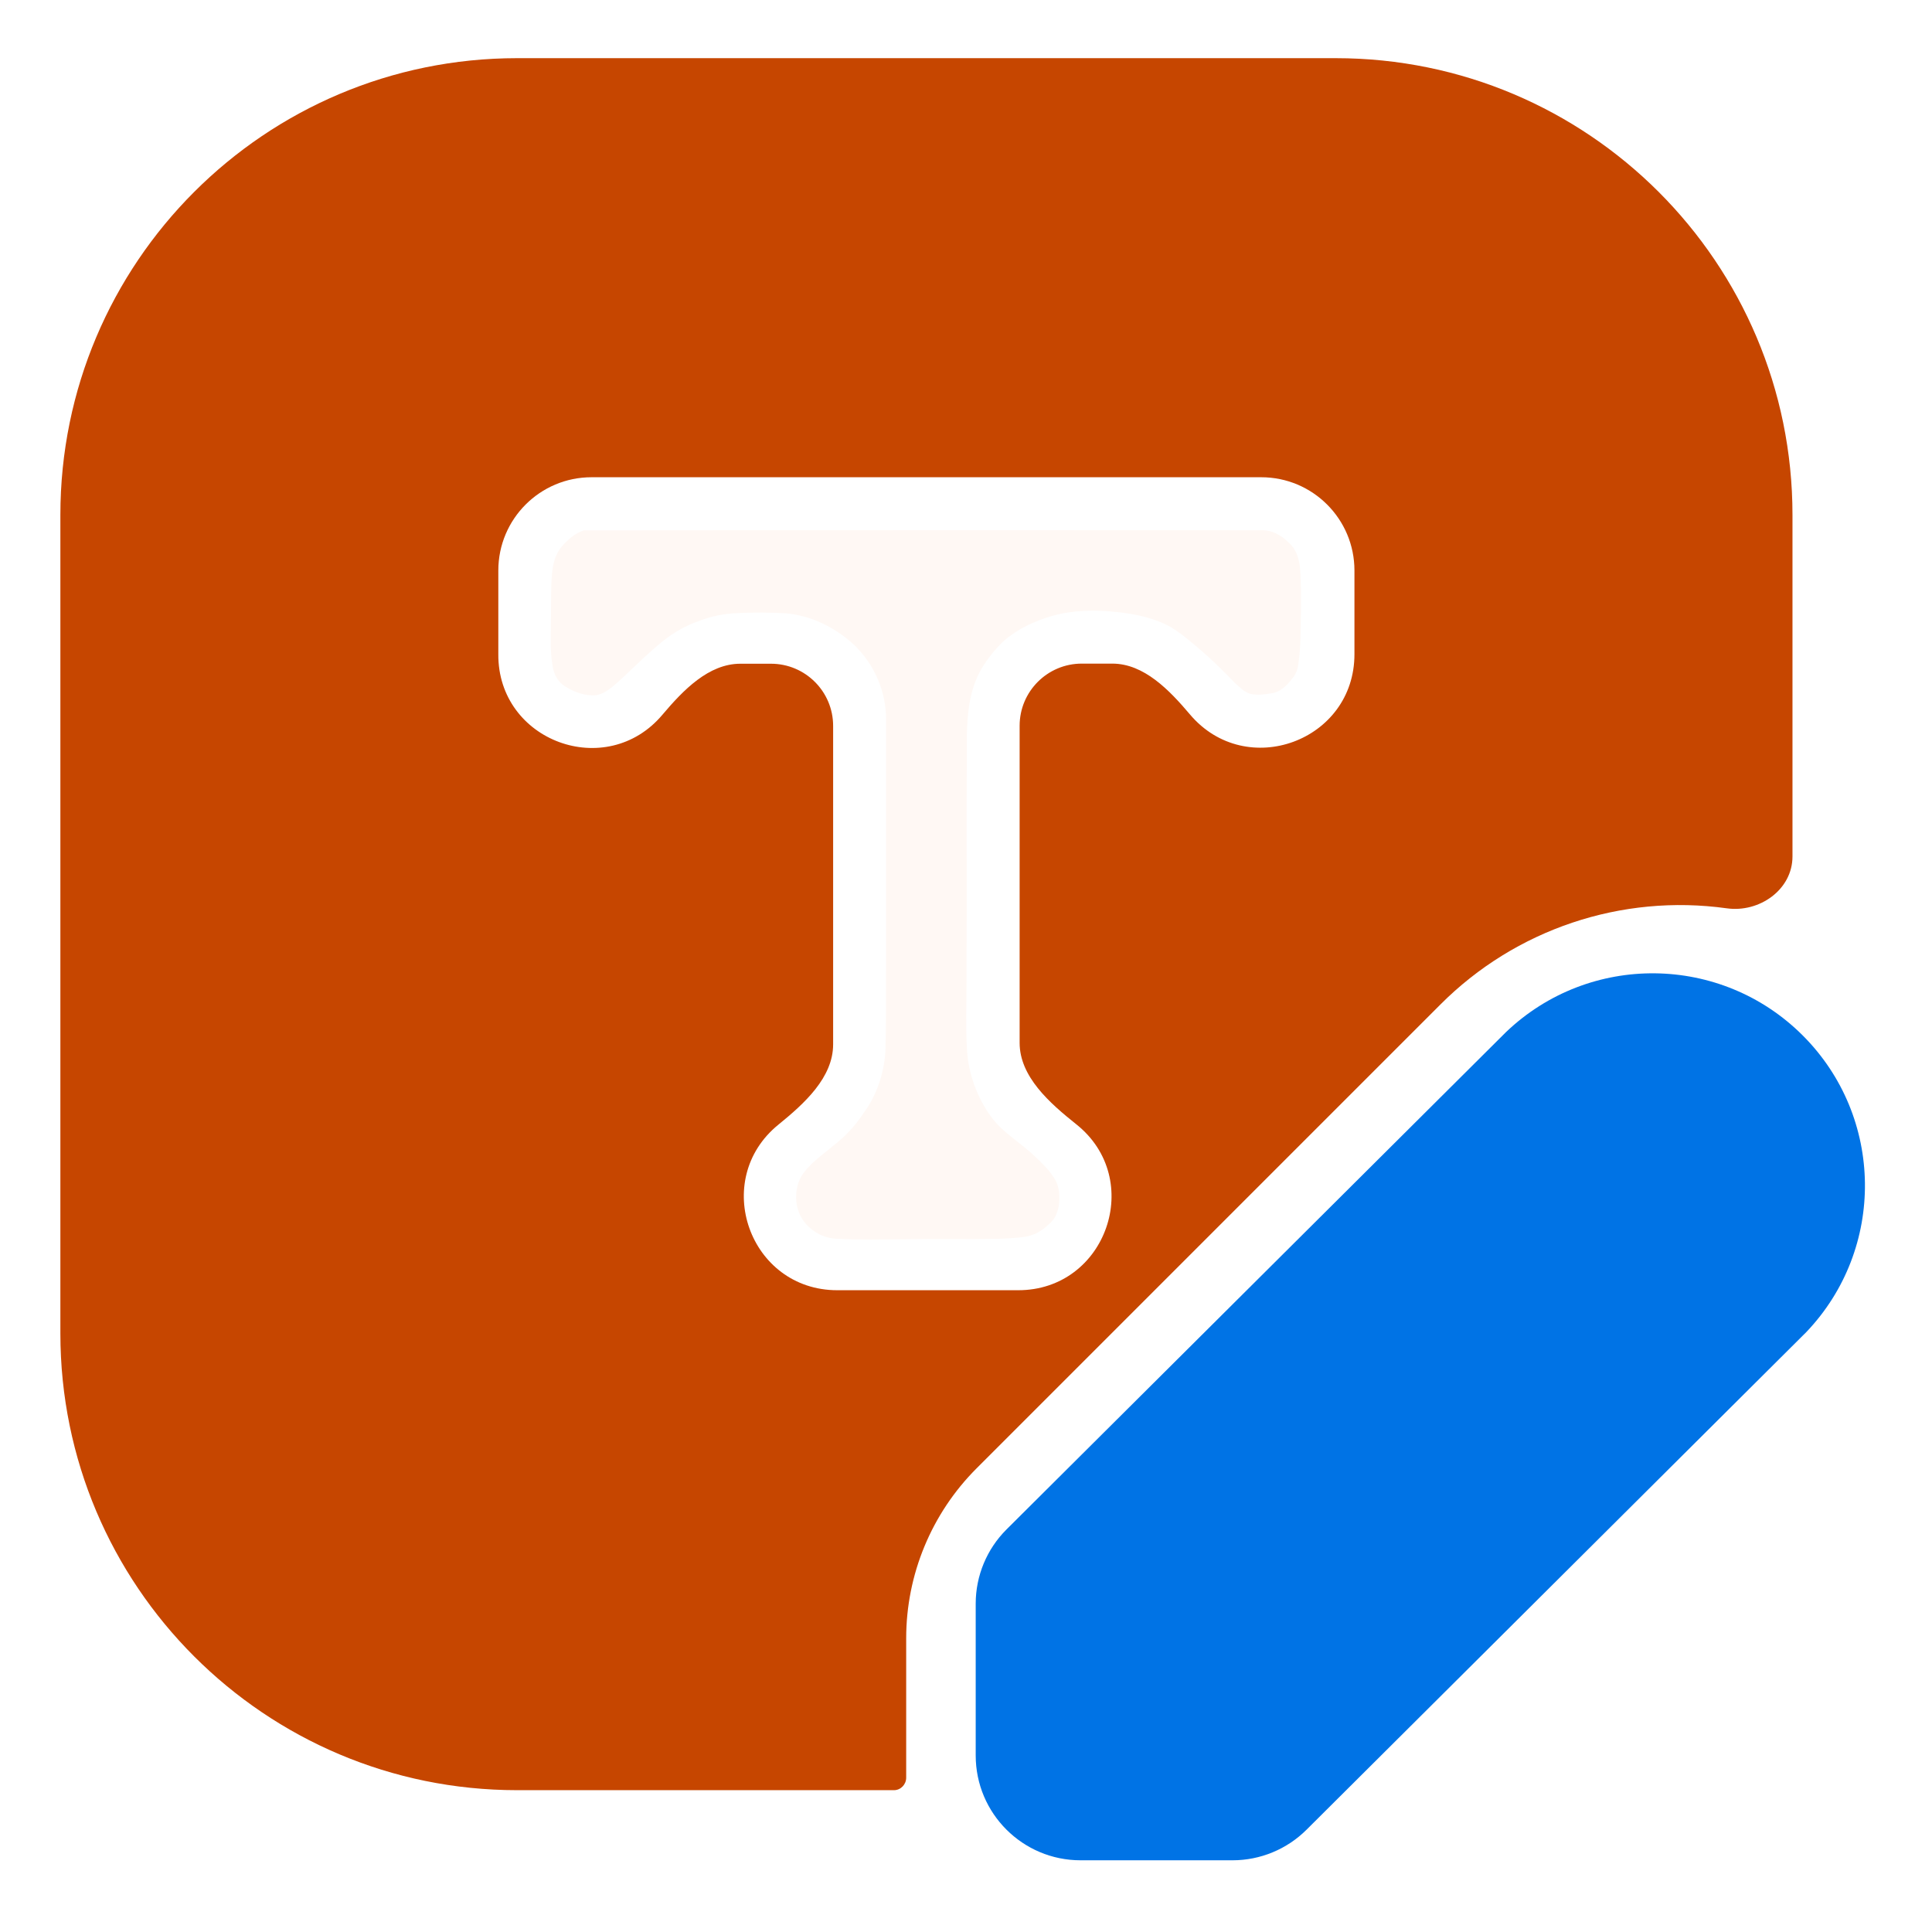
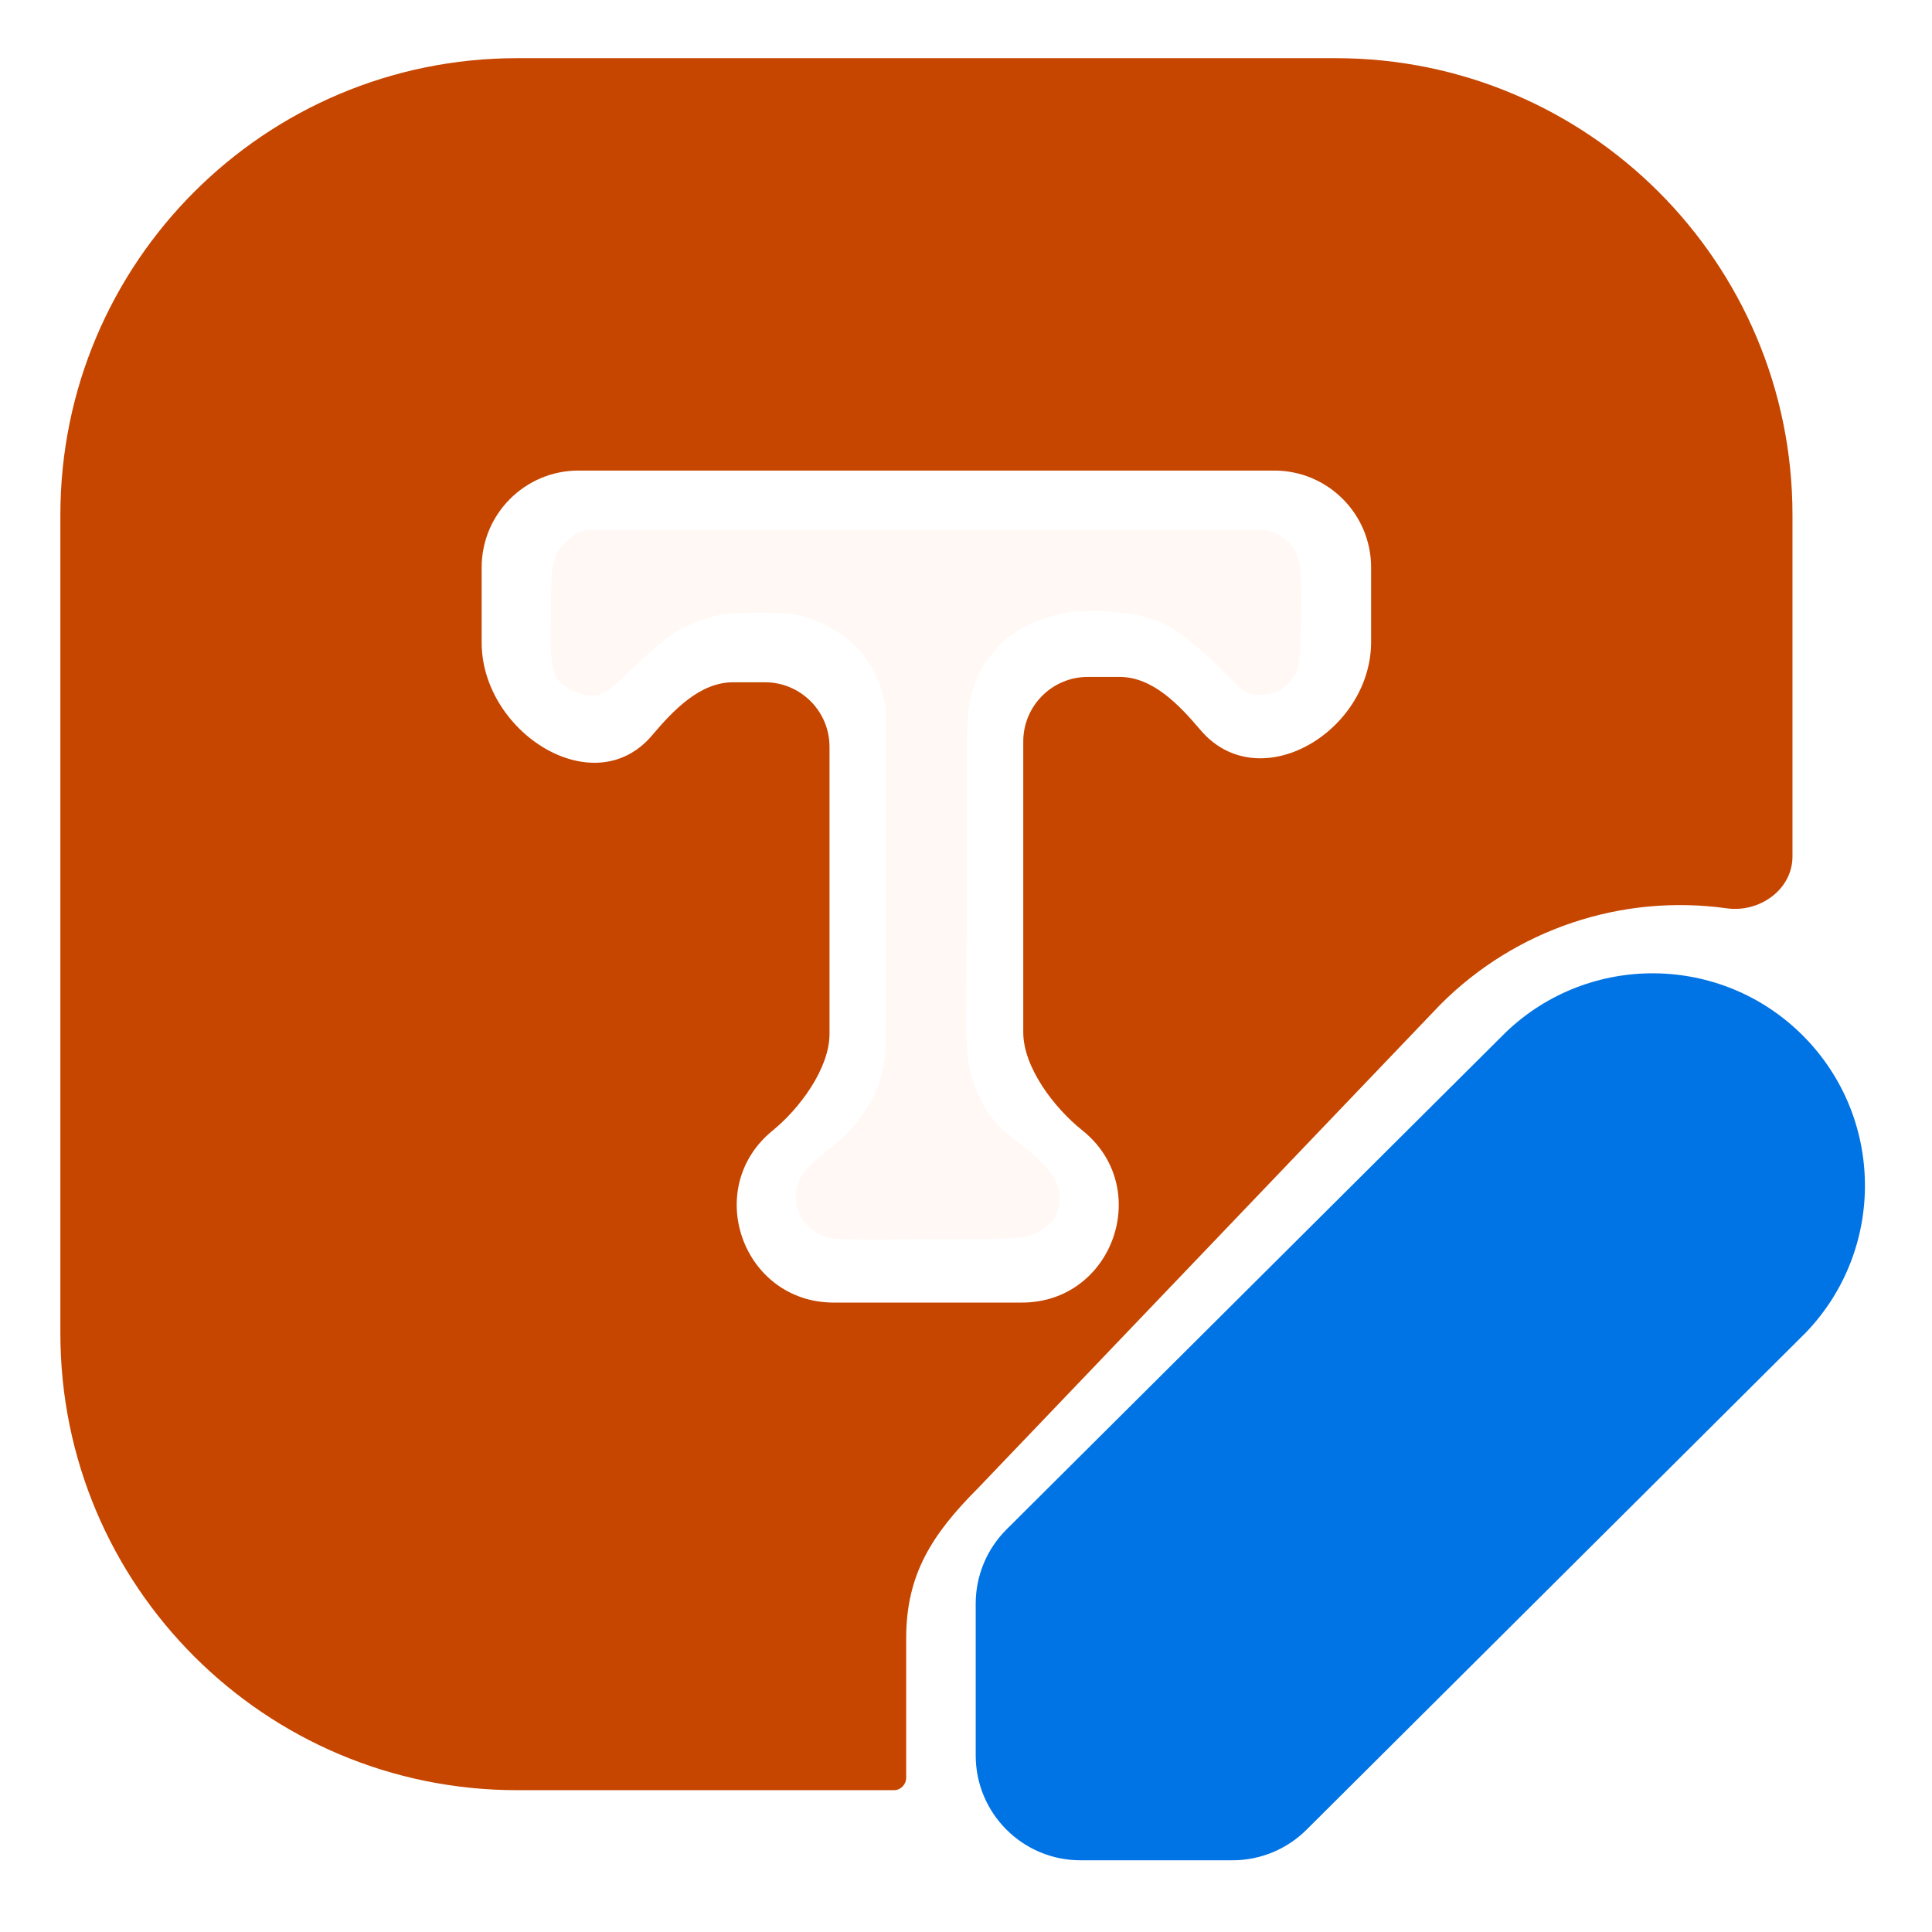
<svg xmlns="http://www.w3.org/2000/svg" version="1.1" viewBox="0 0 512 512">
  <path d="m399.129 273.496c22.108-21.098 57.014-20.689 78.623 0.919s22.017 56.515 0.919 78.623l-132.389 131.818c-5.209 5.211-12.275 8.139-19.642 8.14h-40.285c-15.344 0-27.783-12.439-27.783-27.783v-40.257c9e-3 -7.372 2.947-14.438 8.168-19.642z" fill="#0073e5" stroke-width="25.483" />
-   <path d="m137.045 15.414c-66.851 0-121.045 54.194-121.045 121.045v216.912c0 66.851 54.194 121.045 121.045 121.045h99.868c1.784 0 3.236-1.504 3.236-3.313v-36.925c-3e-3 -16.898 6.707-33.104 18.654-45.054l122.93-122.93c19.887-19.929 47.977-29.365 75.863-25.483 8.664 1.223 17.43-4.944 17.43-13.735v-90.516c0-66.851-54.194-121.045-121.045-121.045zm-4.985 135.771c0-13.648 11.064-24.711 24.711-24.711h177.46c13.648 0 24.711 11.064 24.711 24.711v22.174c0.028 23.021-28.668 33.57-43.558 16.013-5.469-6.458-12.191-13.509-20.626-13.509h-8.072c-9.098 0-16.474 7.376-16.474 16.474v84.018c0 8.962 7.941 15.947 14.959 21.548 18.35 14.543 8.027 44.075-15.387 44.019h-47.907c-23.262-1e-3 -33.636-29.215-15.585-43.887 6.853-5.568 14.497-12.454 14.497-21.285v-84.381c0-9.098-7.376-16.474-16.474-16.474h-8.105c-8.435 0-15.156 7.018-20.626 13.476-14.845 17.692-43.686 7.082-43.525-16.013z" clip-rule="evenodd" fill="#c64600" fill-rule="evenodd" stroke-width="25.483" />
+   <path d="m137.045 15.414c-66.851 0-121.045 54.194-121.045 121.045v216.912c0 66.851 54.194 121.045 121.045 121.045h99.868c1.784 0 3.236-1.504 3.236-3.313v-36.925c-3e-3 -16.898 6.76-27.528 19.171-39.943l122.412-128.041c19.887-19.929 47.977-29.365 75.863-25.483 8.664 1.223 17.43-4.944 17.43-13.735v-90.516c0-66.851-54.194-121.045-121.045-121.045zm-9.4 134.962c0-14.179 11.494-25.673 25.673-25.673h184.367c14.179 0 25.673 11.494 25.673 25.673v19.697c0.029 23.917-29.784 41.593-45.253 23.352-5.682-6.709-12.665-14.035-21.428-14.035h-8.387c-9.453 0-17.115 7.663-17.115 17.115v77.069c0 9.311 8.25 20.071 15.541 25.89 19.064 15.109 8.339 45.79-15.986 45.732h-49.772c-24.168-1e-3 -34.945-30.352-16.191-45.595 7.12-5.785 15.062-16.442 15.062-25.616v-76.062c0-9.453-7.663-17.115-17.115-17.115h-8.421c-8.763 0-15.746 7.291-21.428 14-15.422 18.381-45.386-0.743-45.219-24.736z" clip-rule="evenodd" fill="#c64600" fill-rule="evenodd" stroke-width="25.483" />
  <path d="m193.918 140.523c-13.074 0.01-26.147 0.019-39.221 0.029-2.396 0.806-4.357 2.563-5.968 4.459-1.578 1.983-2.237 4.506-2.435 6.992-0.36 3.992-0.214 8.01-0.285 12.014 0.016 4.196-0.315 8.443 0.456 12.593 0.327 2.135 1.443 4.208 3.343 5.325 2.45 1.516 5.355 2.592 8.271 2.286 2.668-0.555 4.668-2.589 6.637-4.331 3.64-3.406 7.168-6.948 11.062-10.071 2.745-2.19 5.823-3.958 9.136-5.133 3.435-1.371 7.103-2.117 10.799-2.214 4.201-0.208 8.416-0.158 12.615 0.062 6.774 0.626 13.185 3.83 18.112 8.464 5.296 5.088 8.427 12.361 8.378 19.716 0.028 23.769-0.031 47.539-0.016 71.308-0.028 5.607 0.034 11.218-0.168 16.821-0.415 5.777-2.335 11.483-5.79 16.158-2.168 3.305-4.89 6.237-8.033 8.634-2.971 2.558-6.416 4.769-8.502 8.178-2.319 4.263-1.621 10.143 2.117 13.388 1.995 1.88 4.654 3.013 7.399 3.092 5.887 0.304 11.787 0.159 17.679 0.124 8.18-0.158 16.361 0.052 24.54-0.103 1.544-0.051 2.877-0.102 4.421-0.216 1.531-0.12 3.086-0.21 4.623-0.683 1.838-0.496 3.39-1.632 4.795-2.889 1.233-1.103 1.937-2.045 2.466-3.918 0.627-2.221 0.517-5.454-0.405-7.383-1.429-2.989-4.829-5.942-6.768-7.766-4.655-4.07-8.458-5.978-11.753-11.321-3.123-4.959-4.965-10.727-5.2-16.589-0.299-5.711-0.076-11.433-0.091-17.148 0.114-21.819-0.021-43.639 0.088-65.458 0.107-6.058 0.77-12.374 3.887-17.703 1.648-2.757 3.684-5.298 6.034-7.487 3.637-3.169 8.138-5.207 12.737-6.545 5.553-1.558 11.403-1.64 17.103-1.015 4.997 0.531 10.072 1.577 14.472 4.103 2.941 1.816 5.544 4.117 8.17 6.35 2.994 2.583 5.768 5.402 8.53 8.226 1.209 1.126 2.428 2.388 4.009 2.96 2.083 0.499 4.267 0.186 6.342-0.193 2.031-0.517 3.565-2.039 4.817-3.64 0.968-1.096 1.582-2.463 1.724-3.919 0.735-4.542 0.62-9.166 0.717-13.752 0.015-4.043 0.103-8.102-0.276-12.13-0.3-2.378-1.089-4.864-3.008-6.433-1.949-2.023-4.686-3.44-7.552-3.235-46.669-0.03-93.338-0.03-140.007-6e-3z" fill="#fff8f4" style="paint-order:fill markers stroke" />
</svg>
